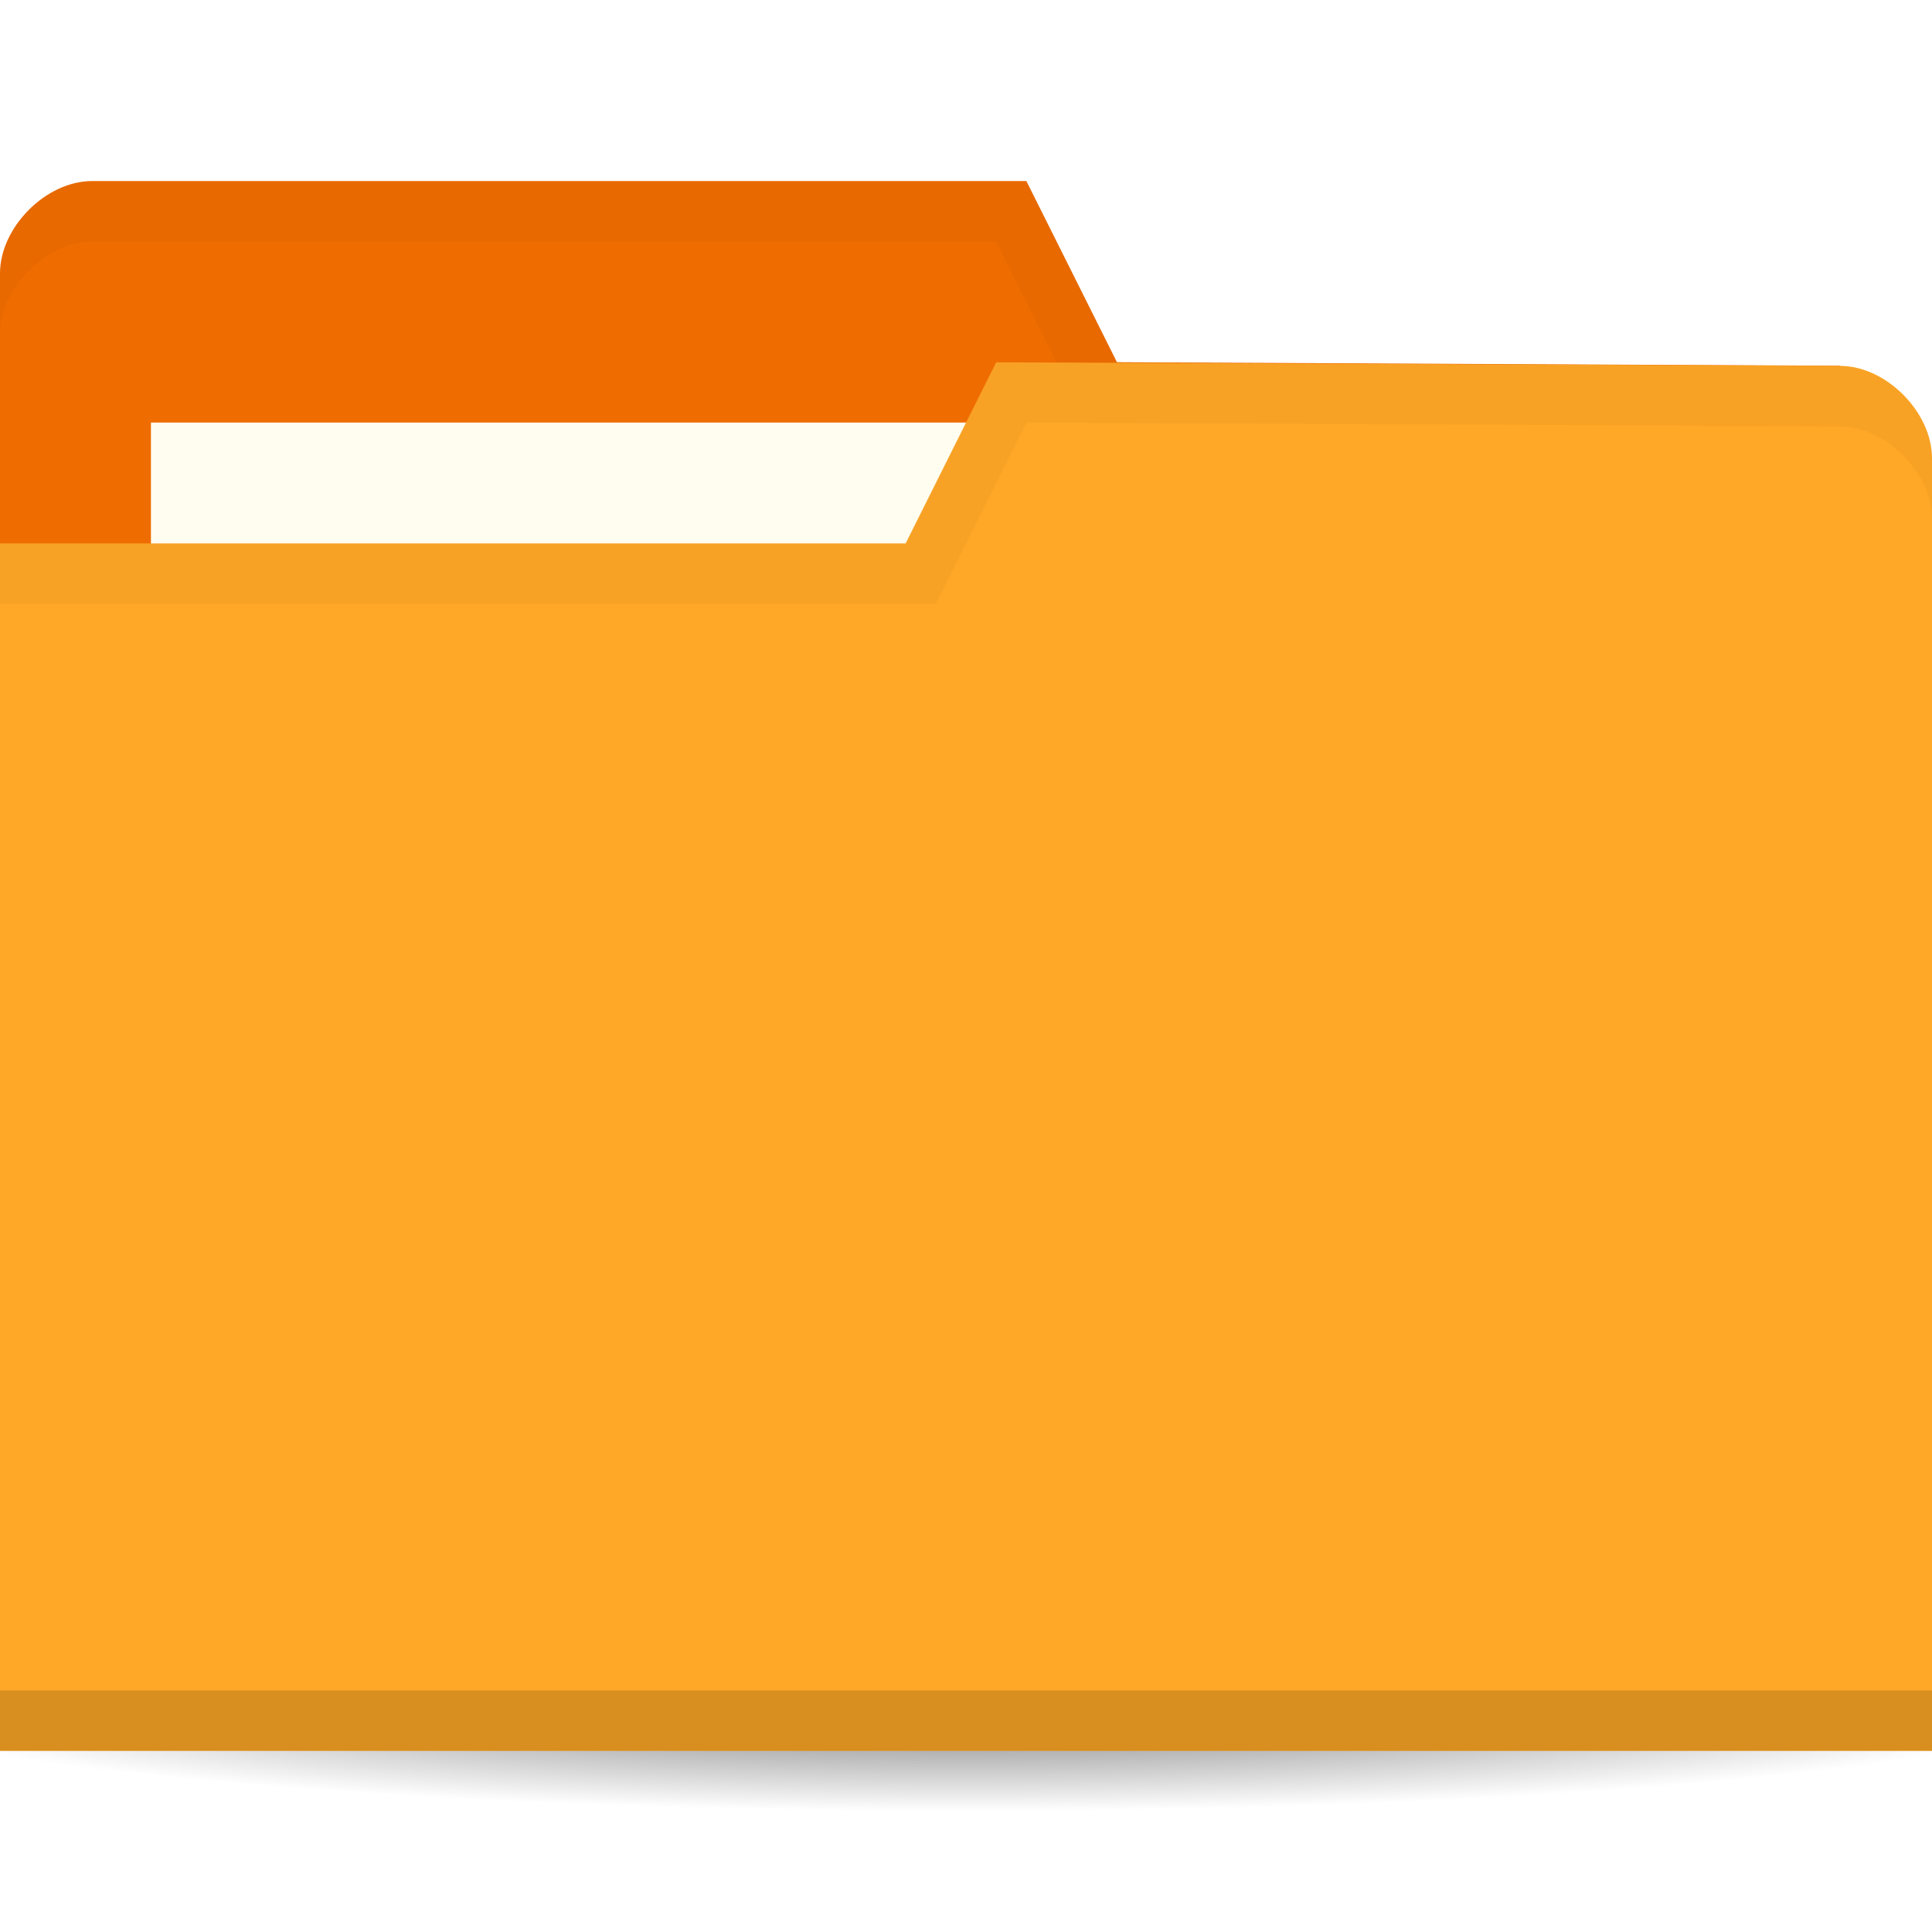
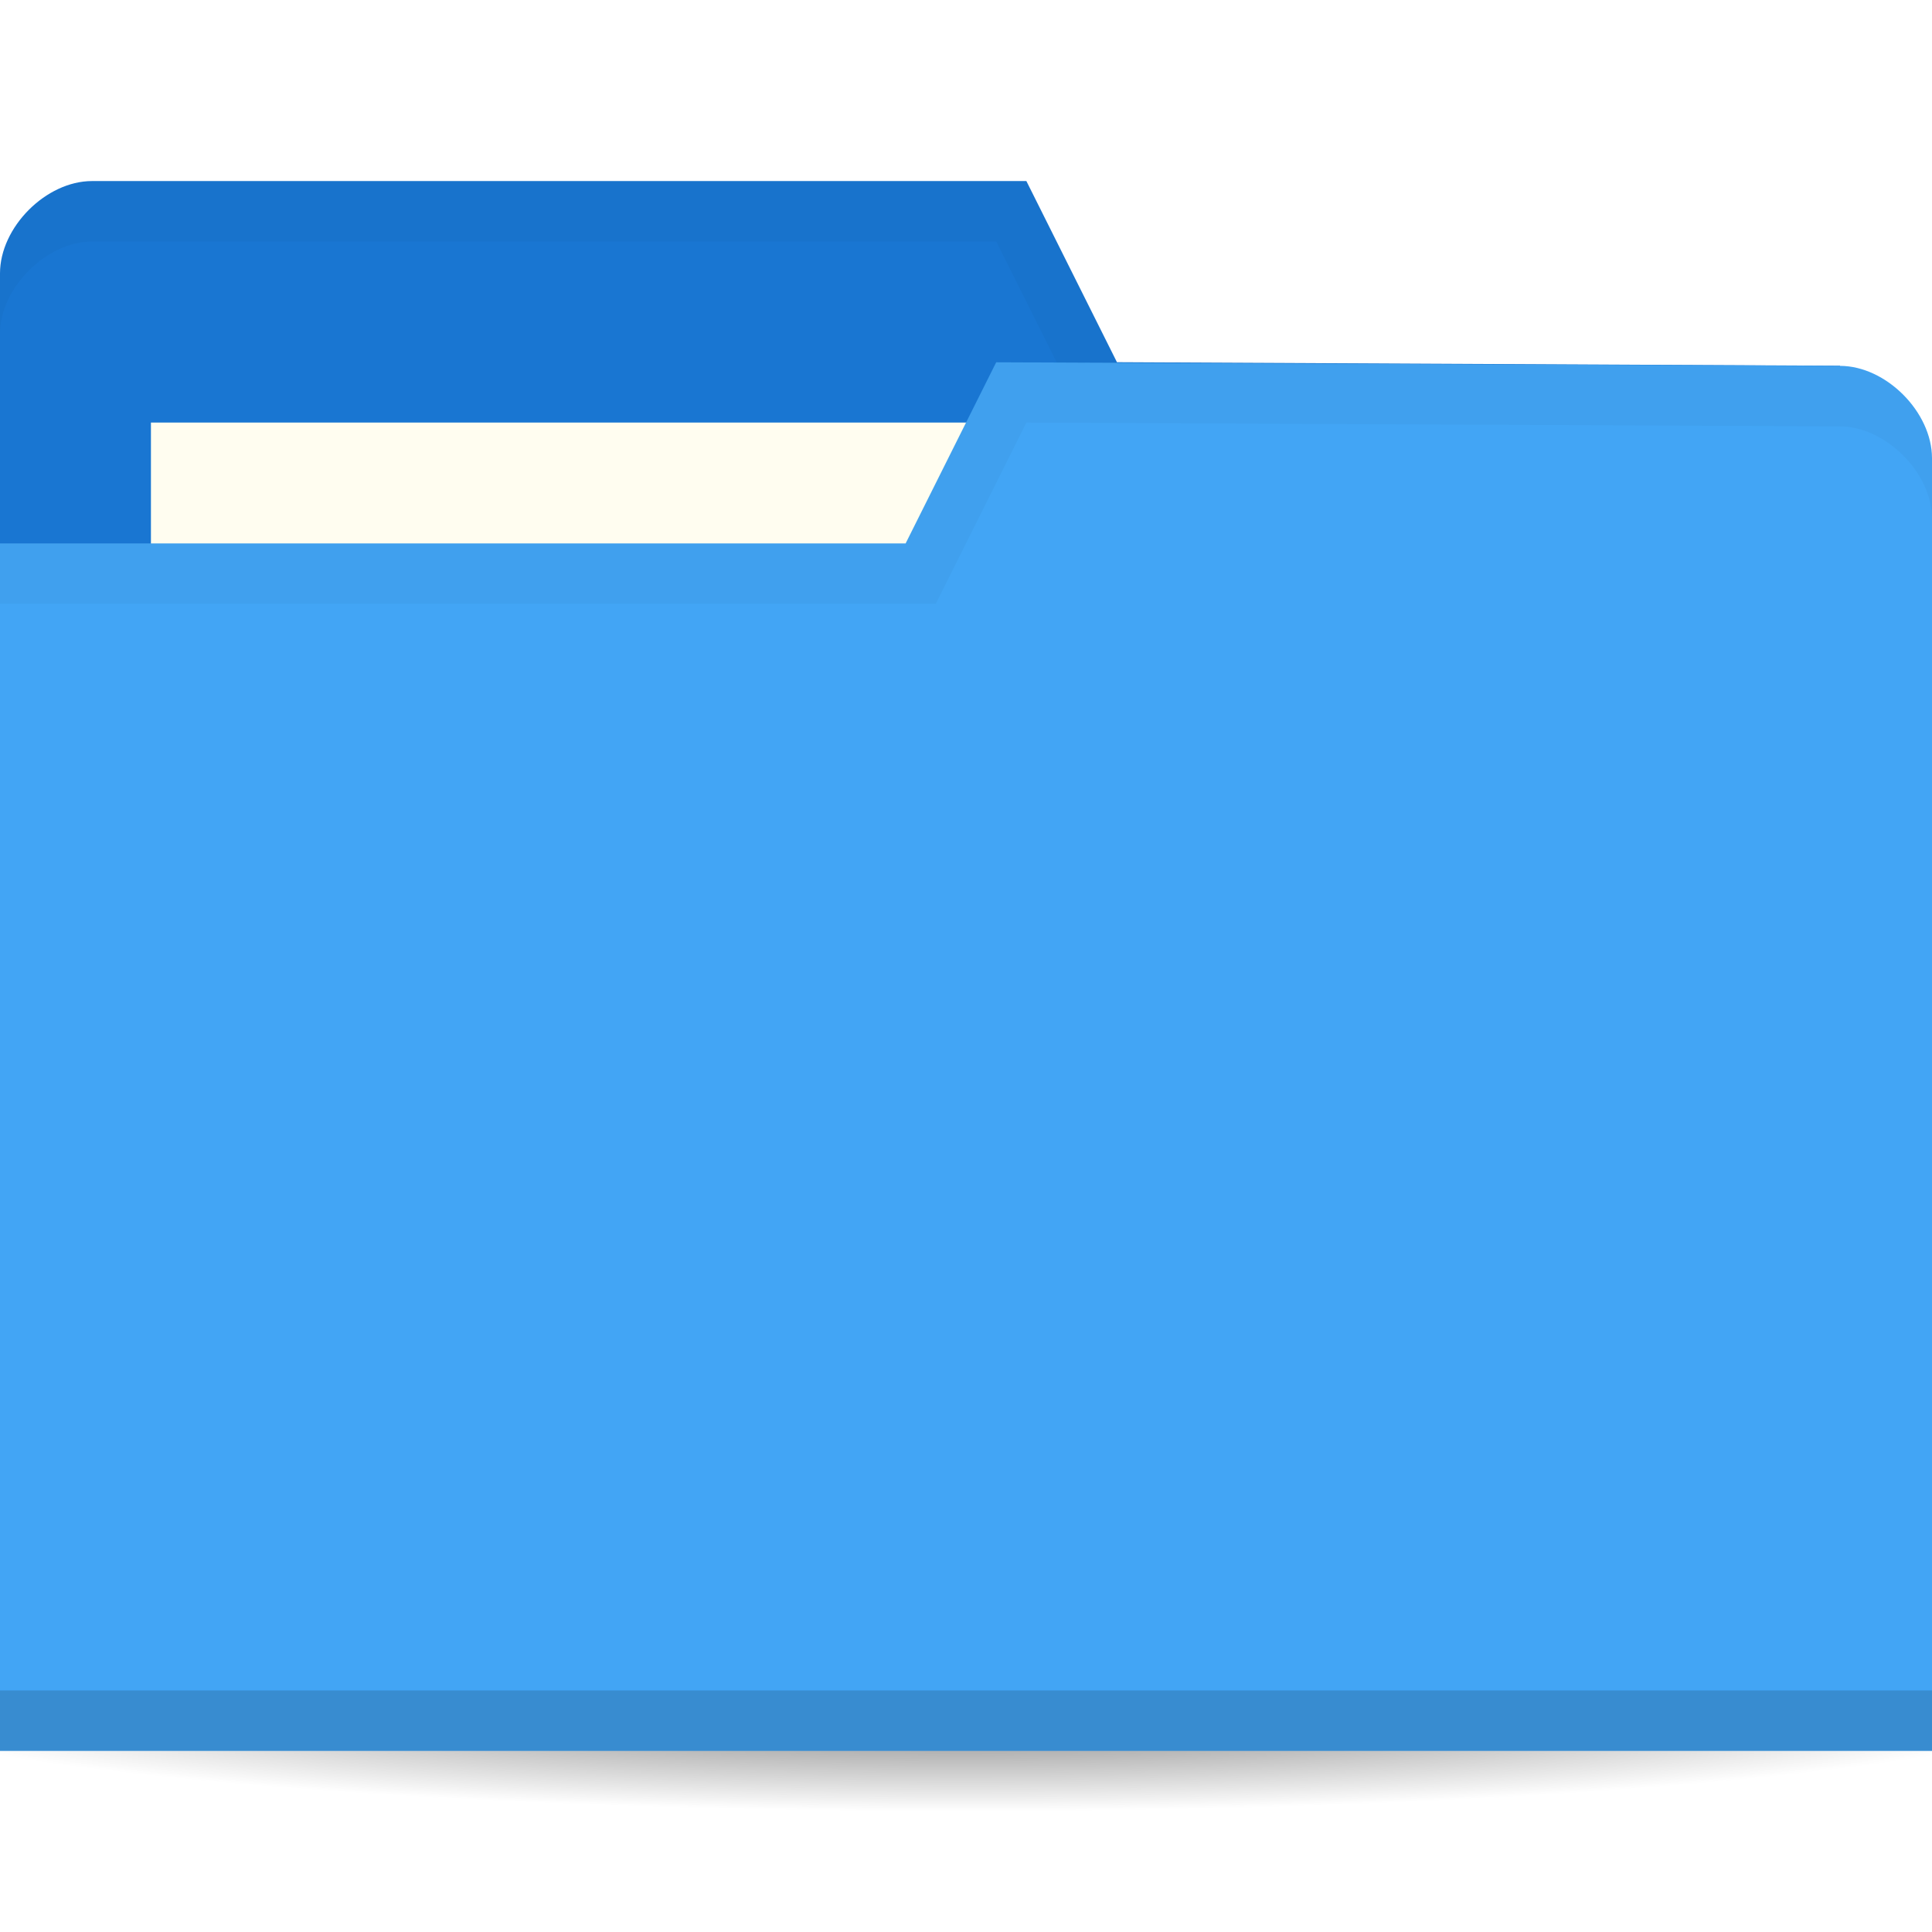
<svg xmlns="http://www.w3.org/2000/svg" viewBox="0 0 64 64">
  <defs>
    <radialGradient r="33.5" cy="56.5" cx="32.5" gradientTransform="matrix(1,0,0,0.1044776,0,50.59701)" gradientUnits="userSpaceOnUse" id="radialGradient3981">
      <stop style="stop-color:#000;stop-opacity:1" />
      <stop offset="1" style="stop-color:#000;stop-opacity:0" />
    </radialGradient>
  </defs>
  <g transform="translate(0,-988.3622)">
    <path d="m 66 56.5 a 33.5 3.5 0 1 1 -67 0 33.5 3.5 0 1 1 67 0 z" transform="matrix(1.134328,0,0,1.142857,-4.865672,979.7908)" style="fill:url(#radialGradient3981);opacity:0.6;fill-opacity:1;stroke:none" />
-     <path d="m 0 997.42 0 42.823 64 0 0 -21.412 -3.048 -18.353 l -23.952 -0.118 l -3 -6 -30.952 0 c -1.524 0 -3.048 1.529 -3.048 3.059 z" style="fill:#ef6c00;fill-opacity:1;stroke:none" />
+     <path d="m 0 997.42 0 42.823 64 0 0 -21.412 -3.048 -18.353 l -23.952 -0.118 l -3 -6 -30.952 0 c -1.524 0 -3.048 1.529 -3.048 3.059 z" style="fill:#1976d2;fill-opacity:1;stroke:none" />
    <rect width="31.571" height="11.882" x="5" y="1002.36" style="fill:#fffdf0;fill-opacity:1;stroke:none" />
    <path d="M 3.062,6 C 1.539,6 0,7.533 0,9.062 l 0,2 C 0,9.533 1.539,8 3.062,8 L 33,8 36,14 60.938,14.125 64,32.469 l 0,-2 L 60.938,12.125 37,12 34,6 z" transform="translate(0,988.3622)" style="fill:#000;opacity:0.03;fill-opacity:1;stroke:none" />
-     <path d="m 64 1003.54 0 42.824 -64 0 0 -40 30 0 3 -6 27.952 0.118 c 1.524 0 3.048 1.529 3.048 3.059 z" style="fill:#ffa726;fill-opacity:1;stroke:none" />
+     <path d="m 64 1003.54 0 42.824 -64 0 0 -40 30 0 3 -6 27.952 0.118 c 1.524 0 3.048 1.529 3.048 3.059 z" style="fill:#42a5f5;fill-opacity:1;stroke:none" />
    <path d="m 0 1044.36 0 2 64 0 0 -2 z" style="fill:#000;opacity:0.15;fill-opacity:1;stroke:none" />
    <path d="m 33 12 -3 6 -30 0 0 2 31 0 3 -6 26.938 0.125 c 1.524 0 3.063 1.533 3.063 3.063 l 0 -2 c 0 -1.529 -1.539 -3.063 -3.063 -3.063 z" transform="translate(0,988.3622)" style="fill:#000;opacity:0.03;fill-opacity:1;stroke:none" />
  </g>
</svg>
